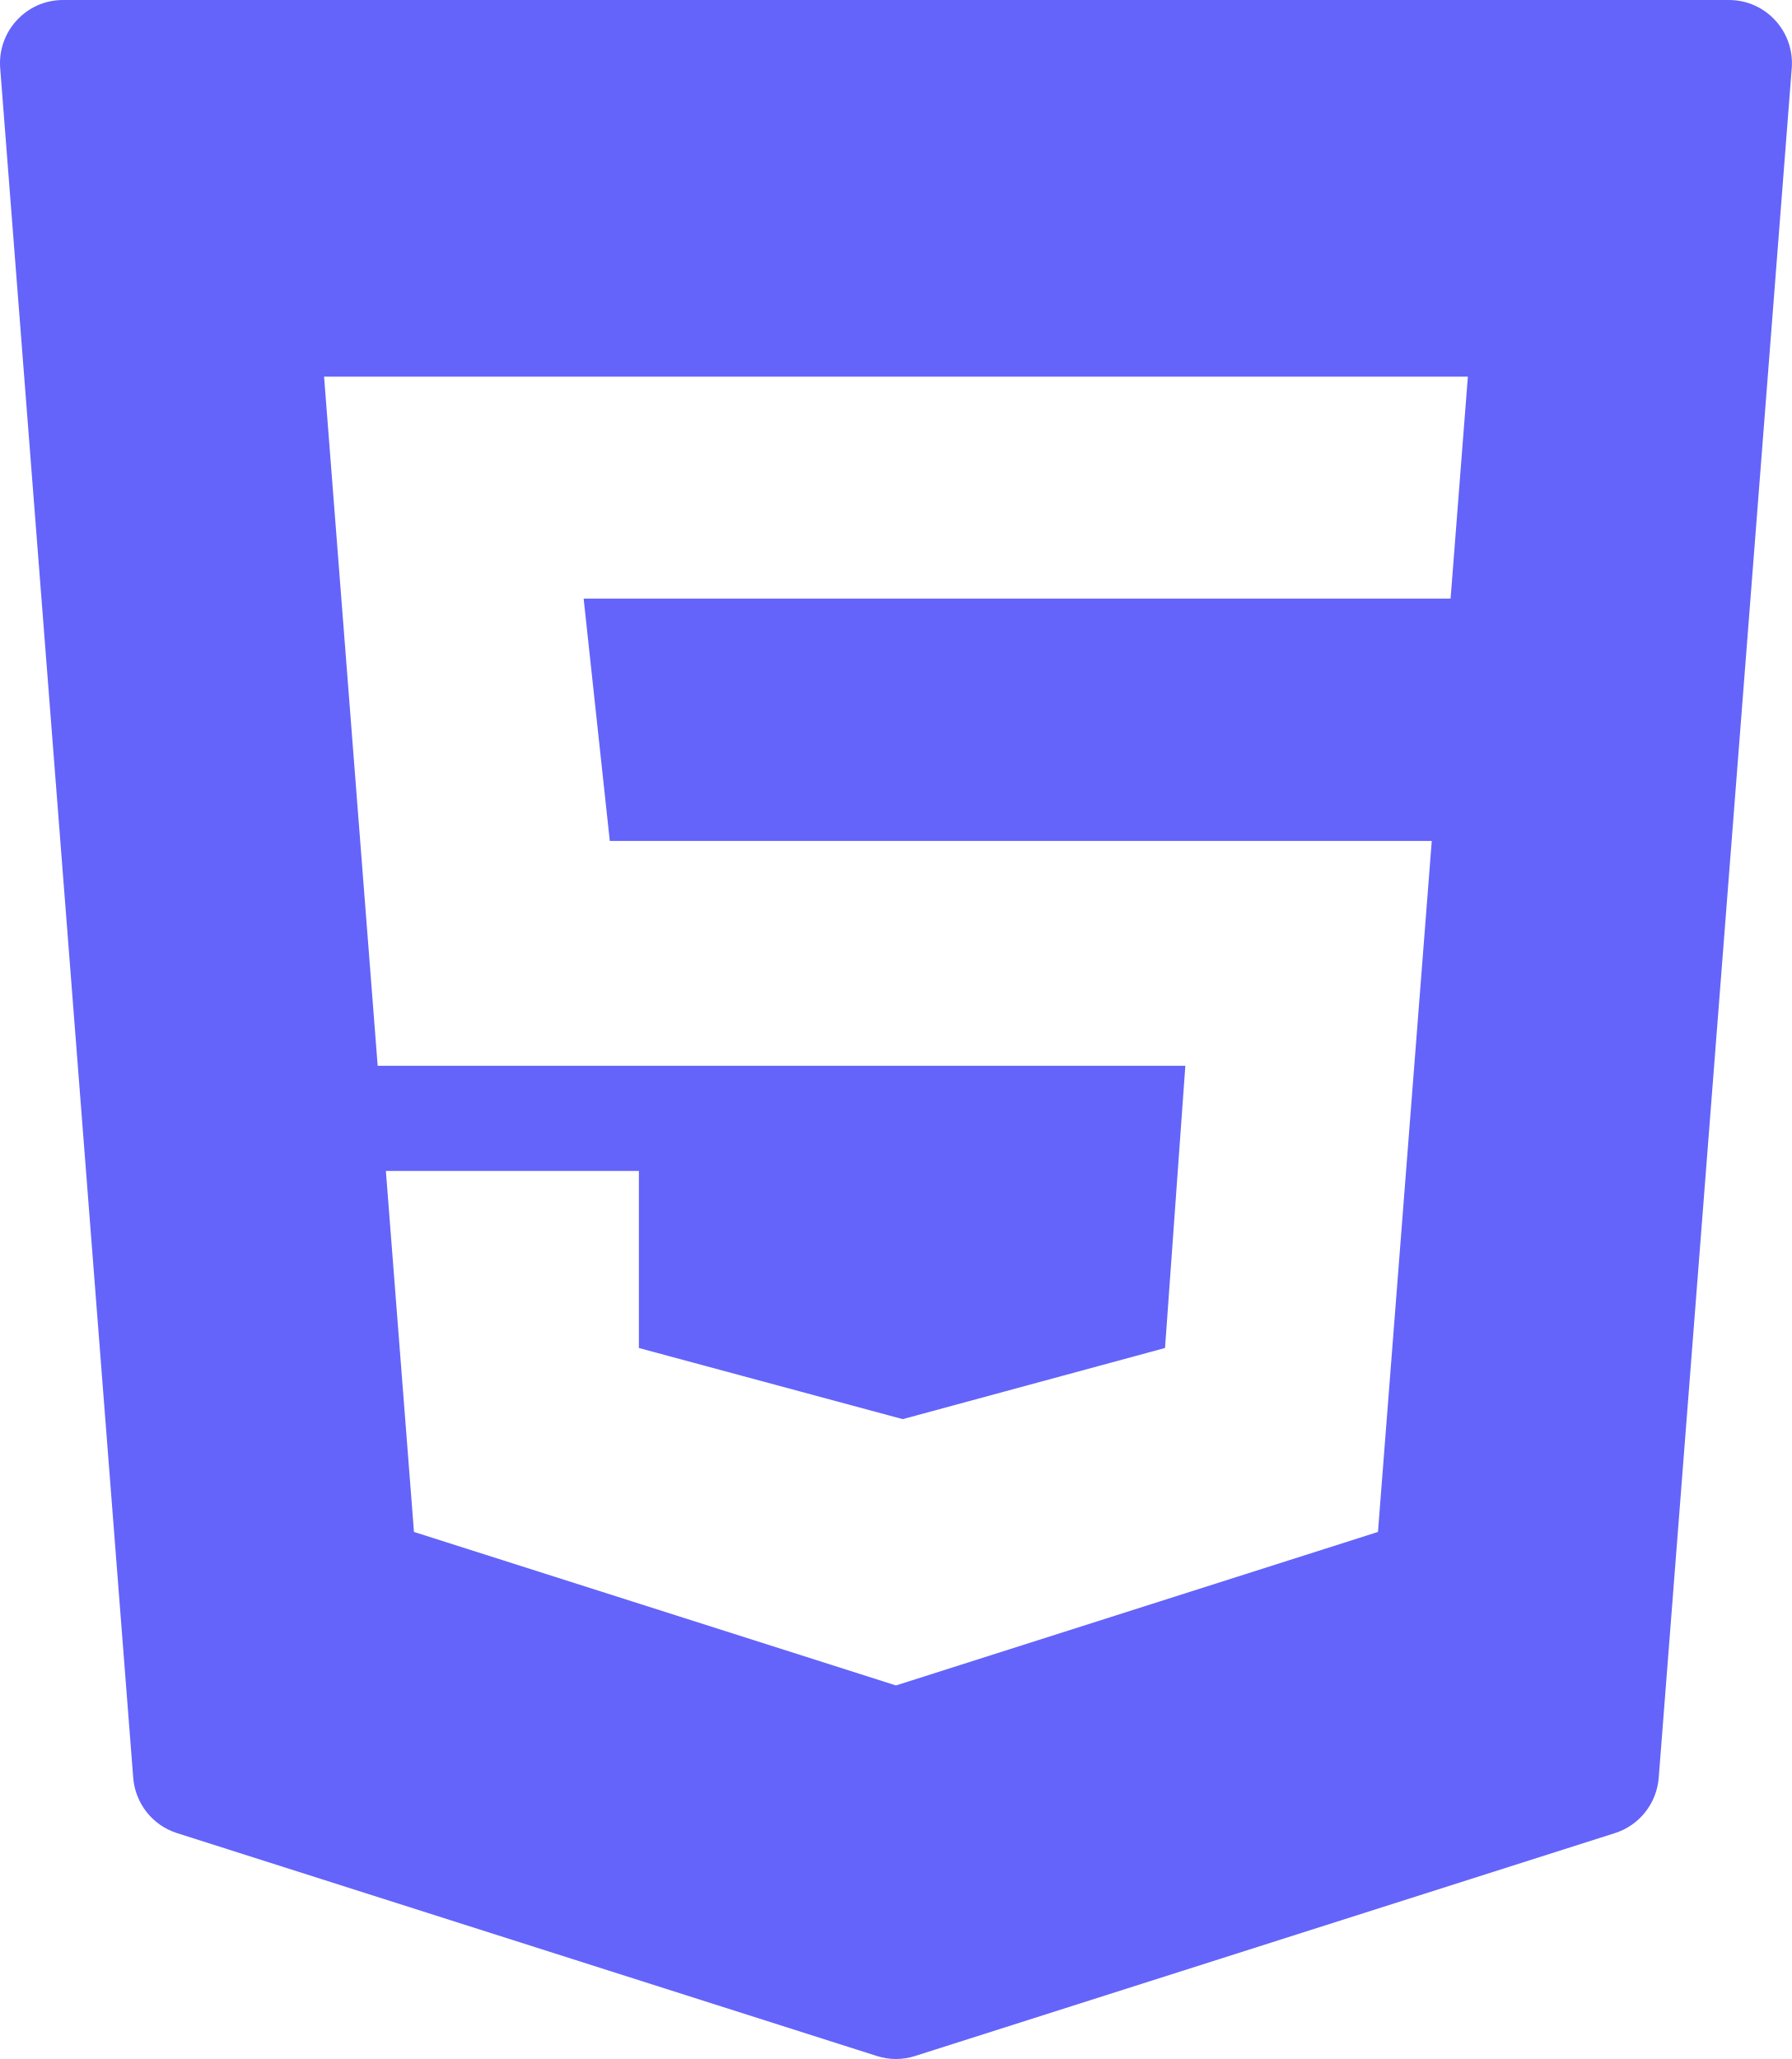
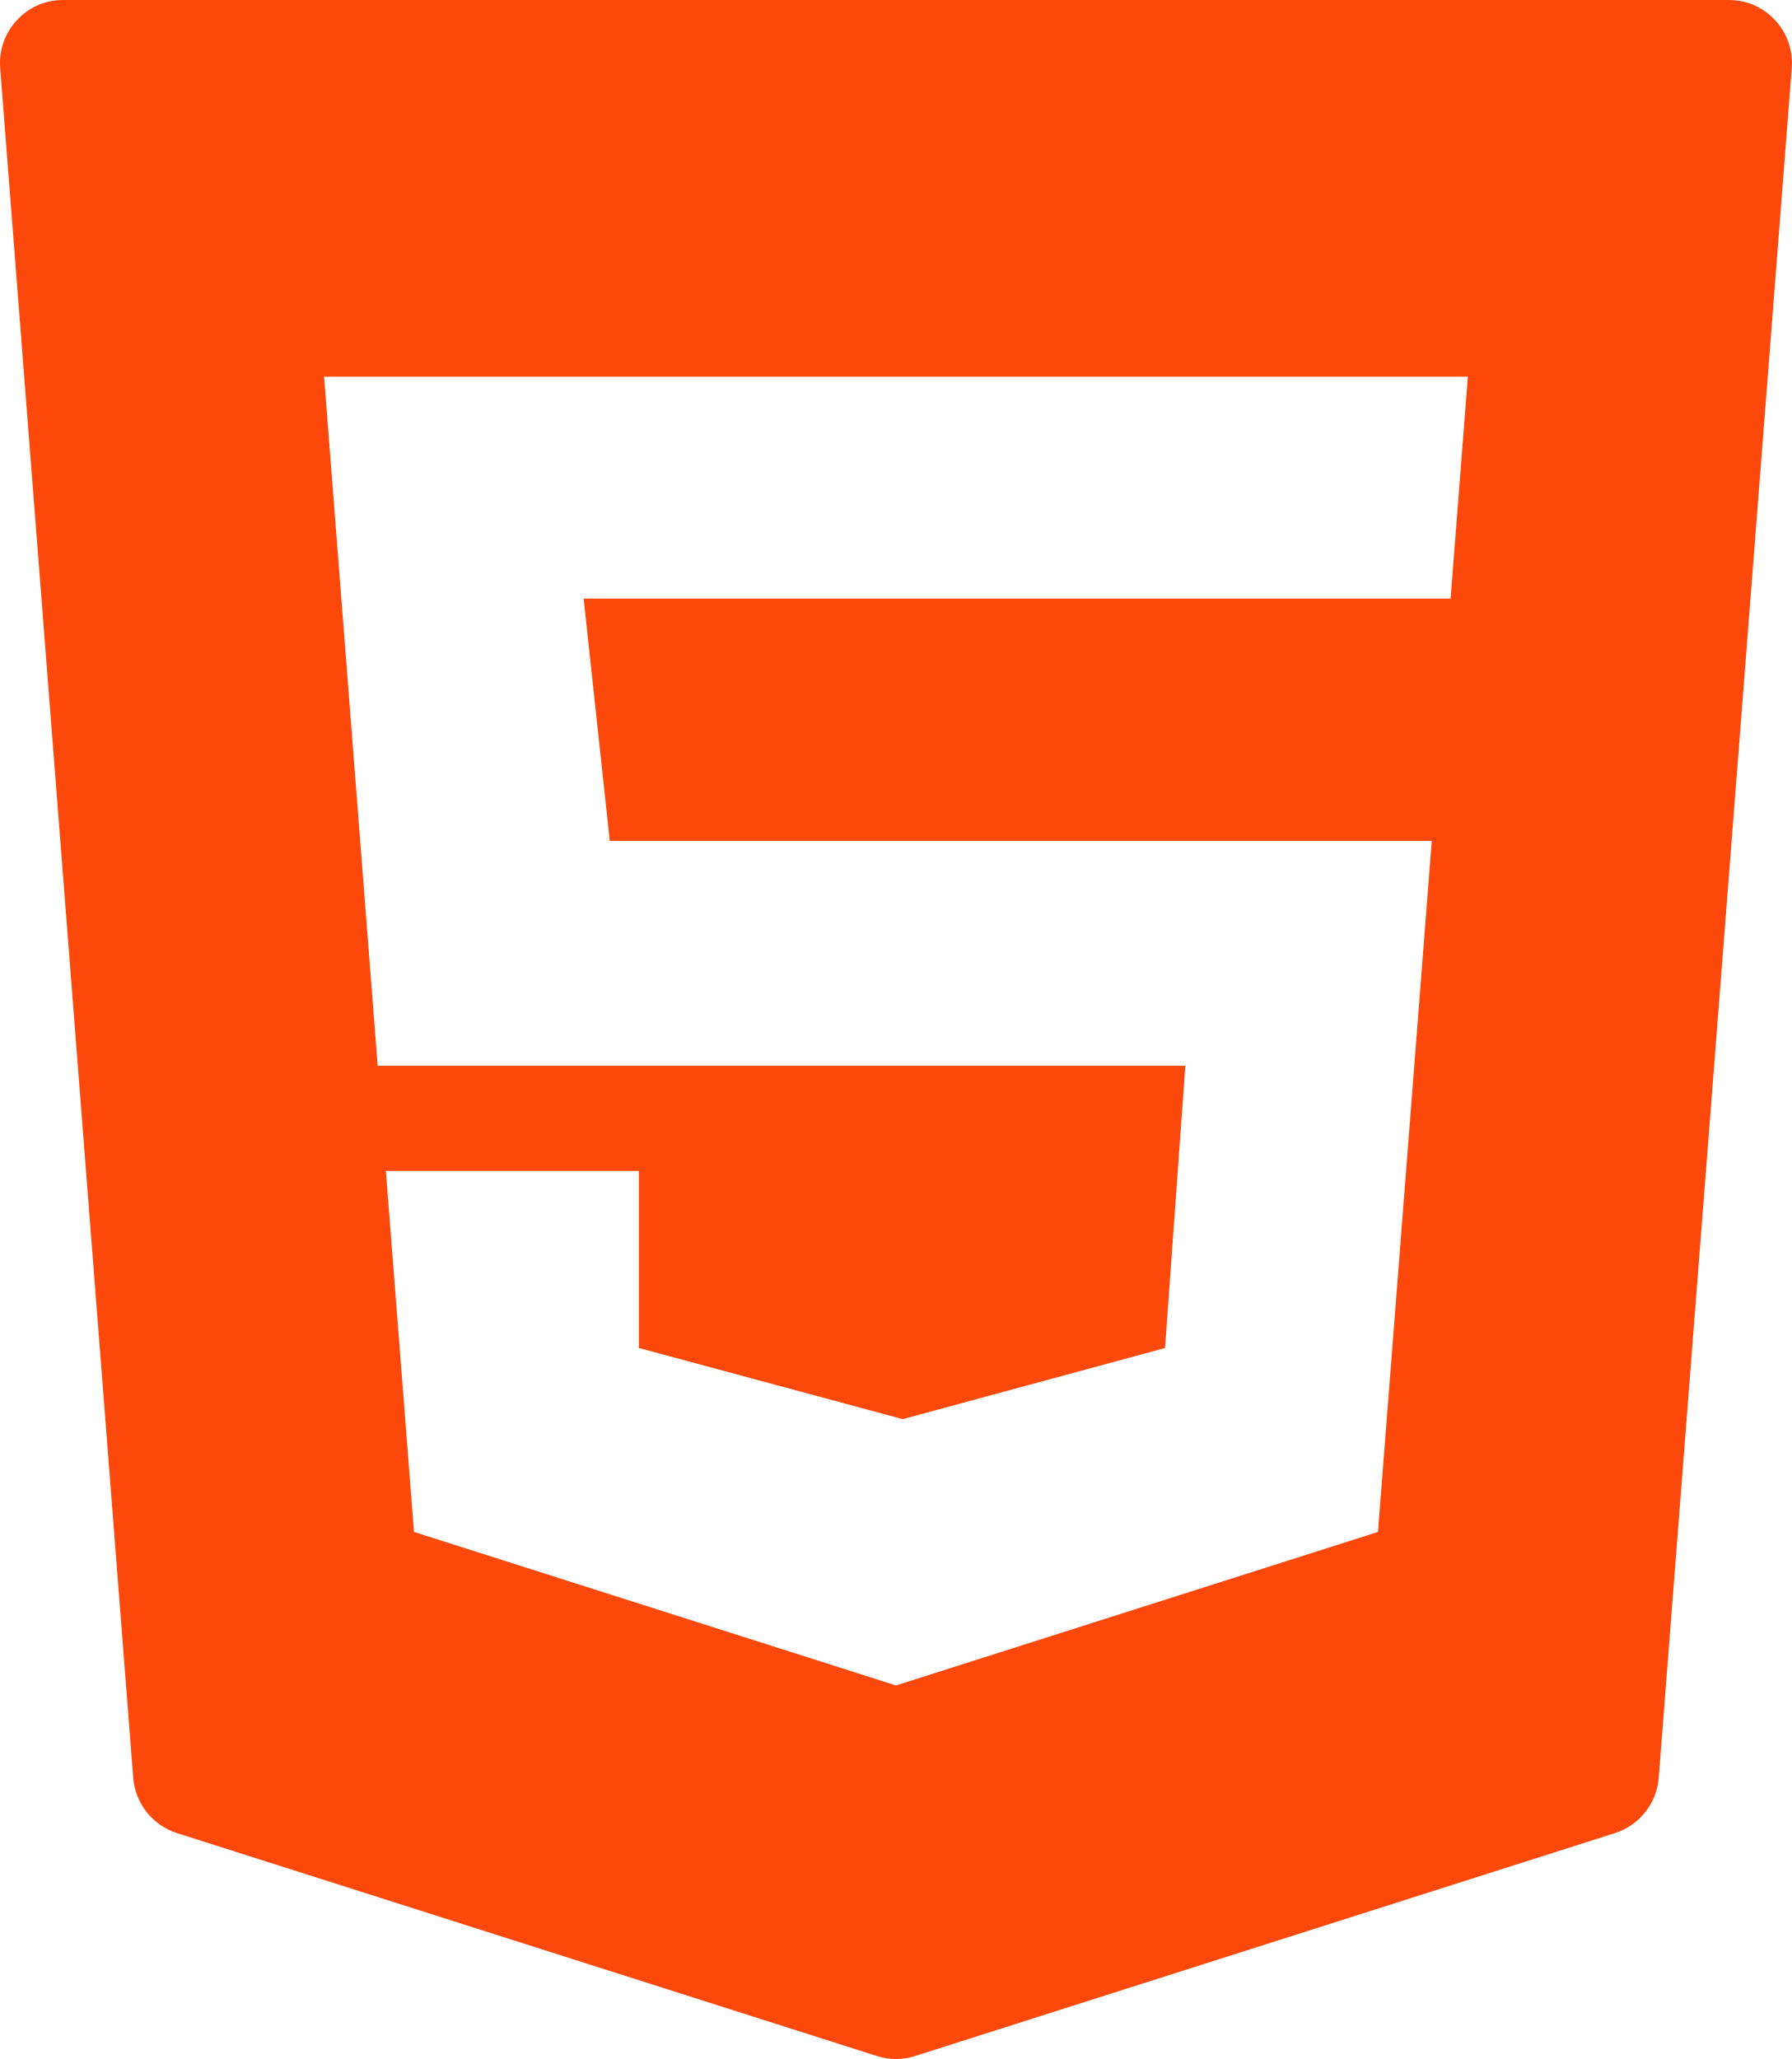
<svg xmlns="http://www.w3.org/2000/svg" width="47" height="54" viewBox="0 0 47 54" fill="none">
-   <path d="M0.005 1.788L3.494 46.624C3.547 47.297 4 47.871 4.641 48.075L23.001 53.922C23.326 54.026 23.674 54.026 23.999 53.922L42.359 48.075C43 47.871 43.453 47.297 43.506 46.624L46.995 1.788C47.07 0.824 46.312 0 45.349 0H1.651C0.689 0 -0.07 0.824 0.005 1.788ZM38.047 15.699H15.308L15.994 22.055H37.553L36.142 40.177L23.5 44.203L10.858 40.177L10.121 30.709H16.757V35.353L23.677 37.219L30.557 35.353L31.09 27.952H9.906L8.5 9.878H38.5L38.047 15.699Z" fill="#6464FA" />
+   <path d="M0.005 1.788L3.494 46.624C3.547 47.297 4 47.871 4.641 48.075L23.001 53.922C23.326 54.026 23.674 54.026 23.999 53.922L42.359 48.075C43 47.871 43.453 47.297 43.506 46.624L46.995 1.788C47.07 0.824 46.312 0 45.349 0H1.651C0.689 0 -0.07 0.824 0.005 1.788ZM38.047 15.699H15.308L15.994 22.055H37.553L36.142 40.177L23.5 44.203L10.858 40.177L10.121 30.709H16.757V35.353L23.677 37.219L30.557 35.353L31.09 27.952H9.906L8.5 9.878H38.5L38.047 15.699Z" fill="#FC490B" />
</svg>
